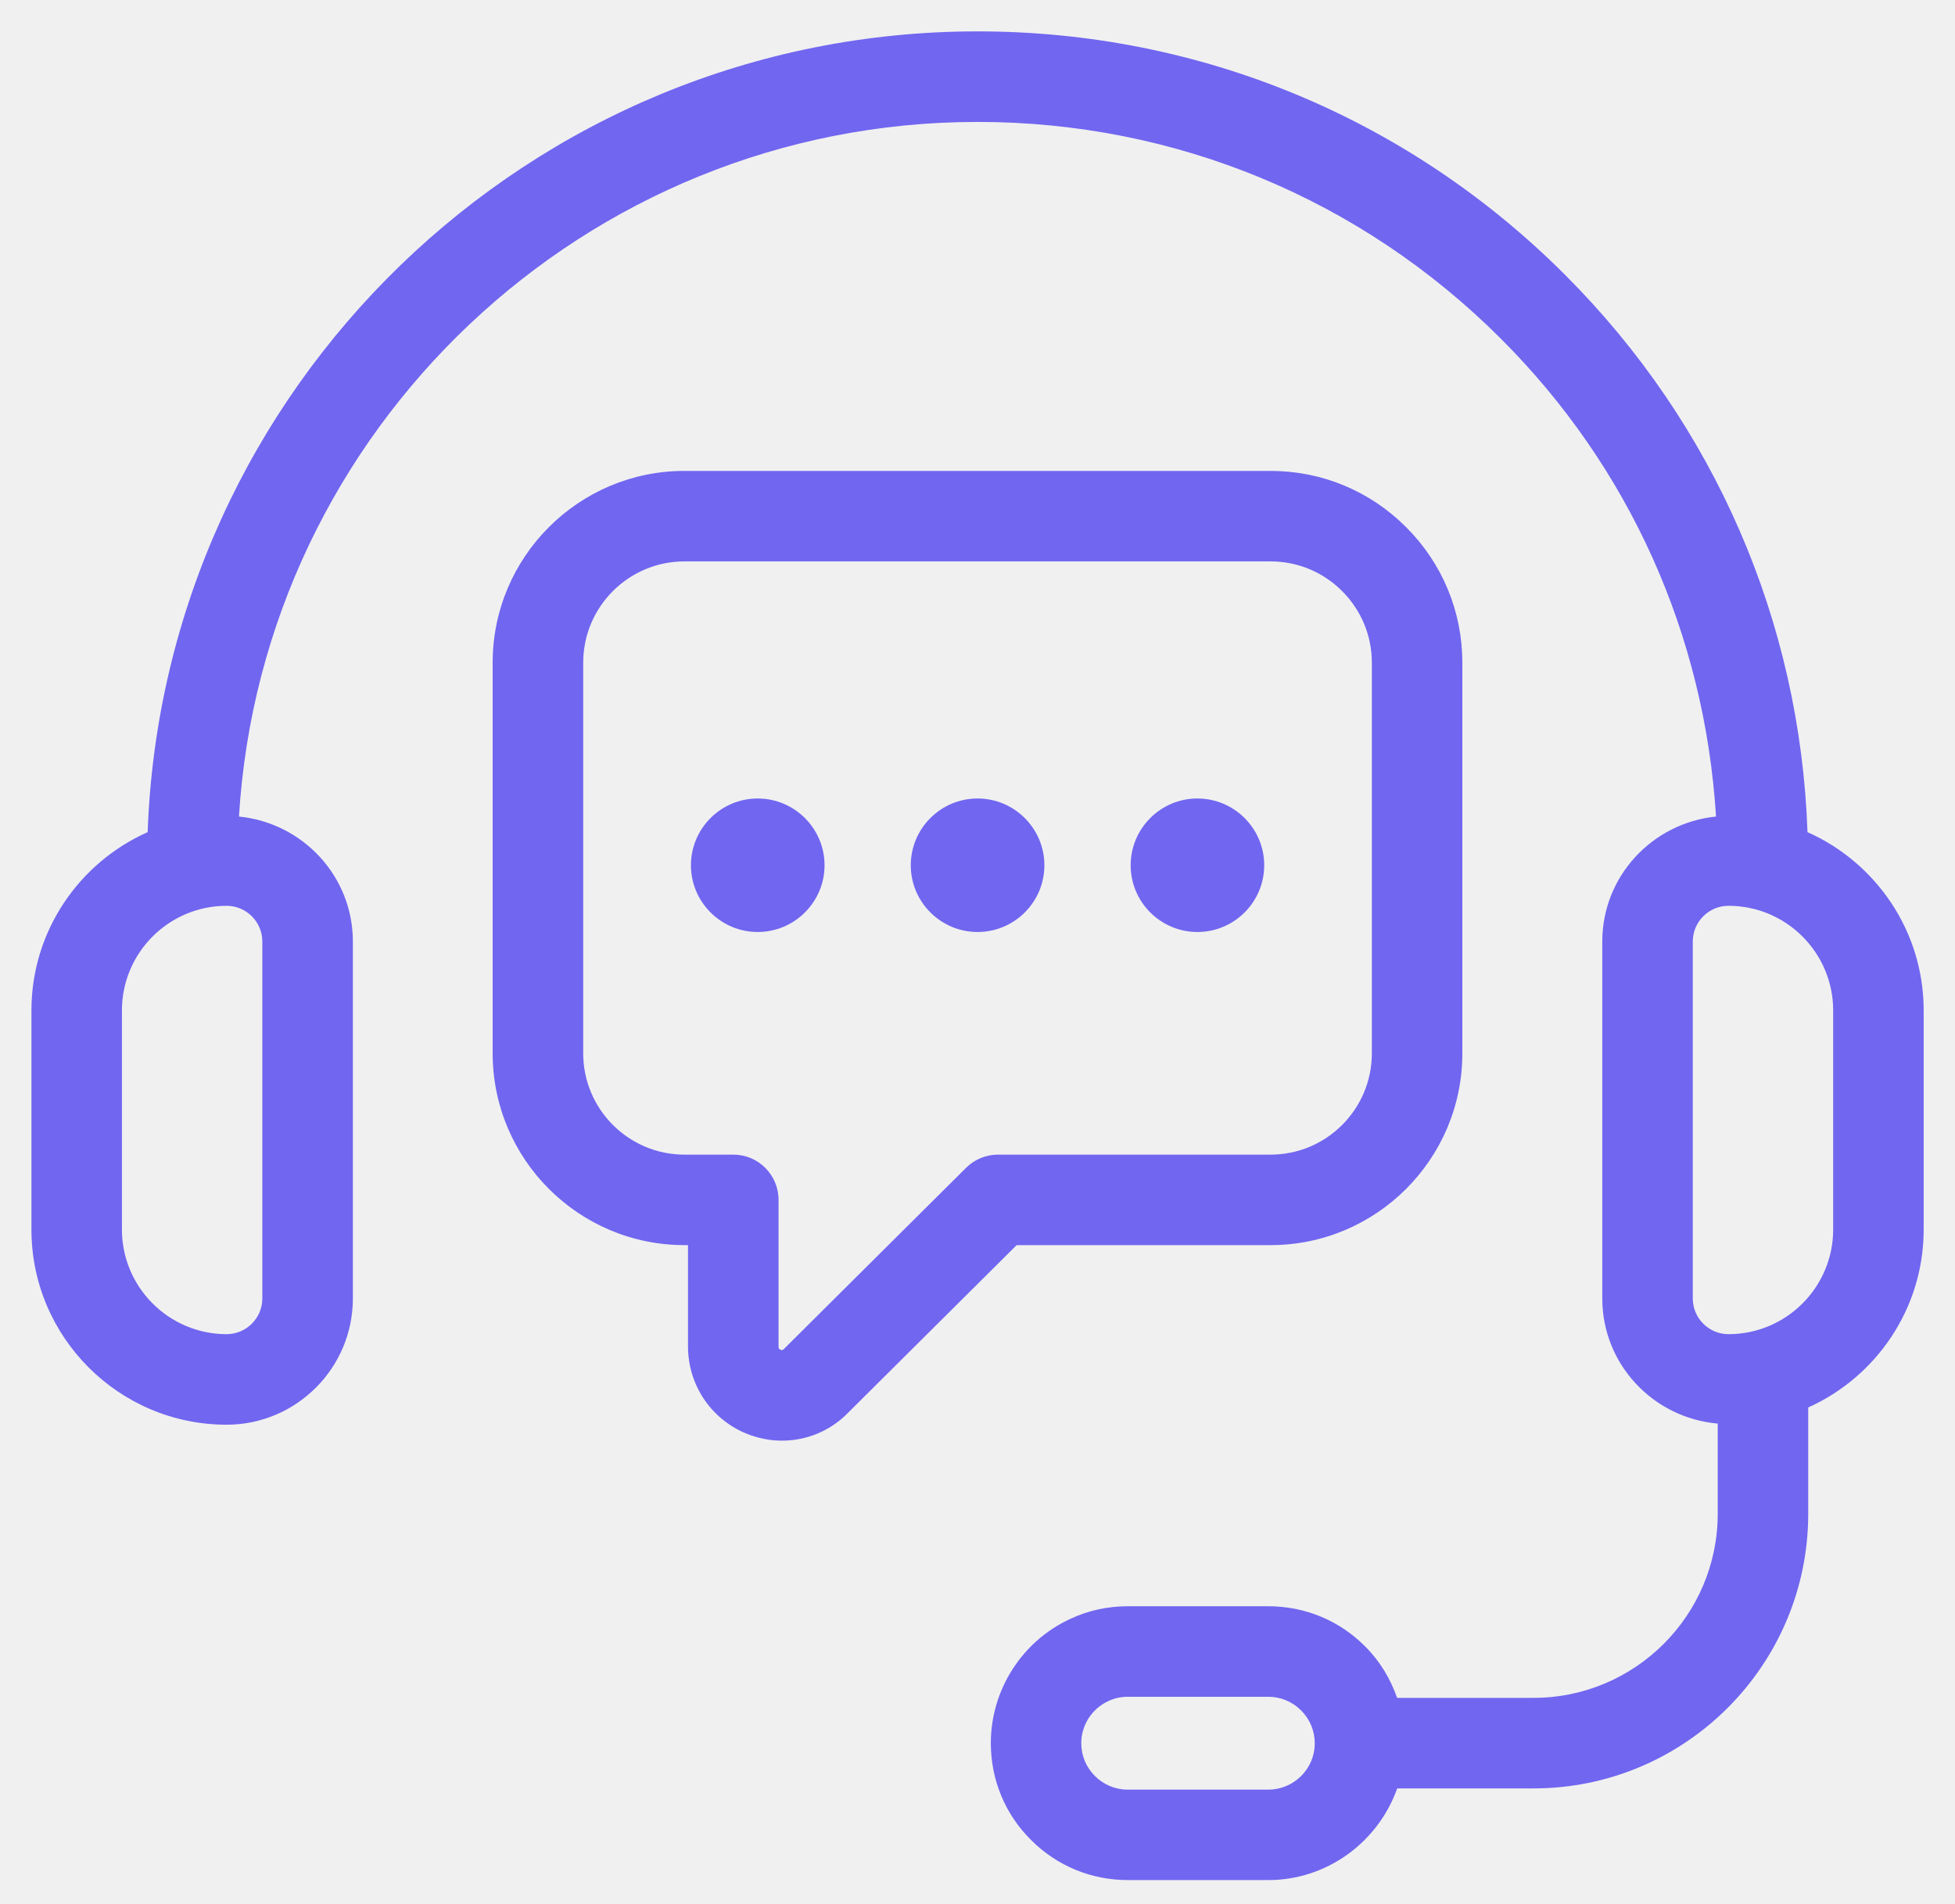
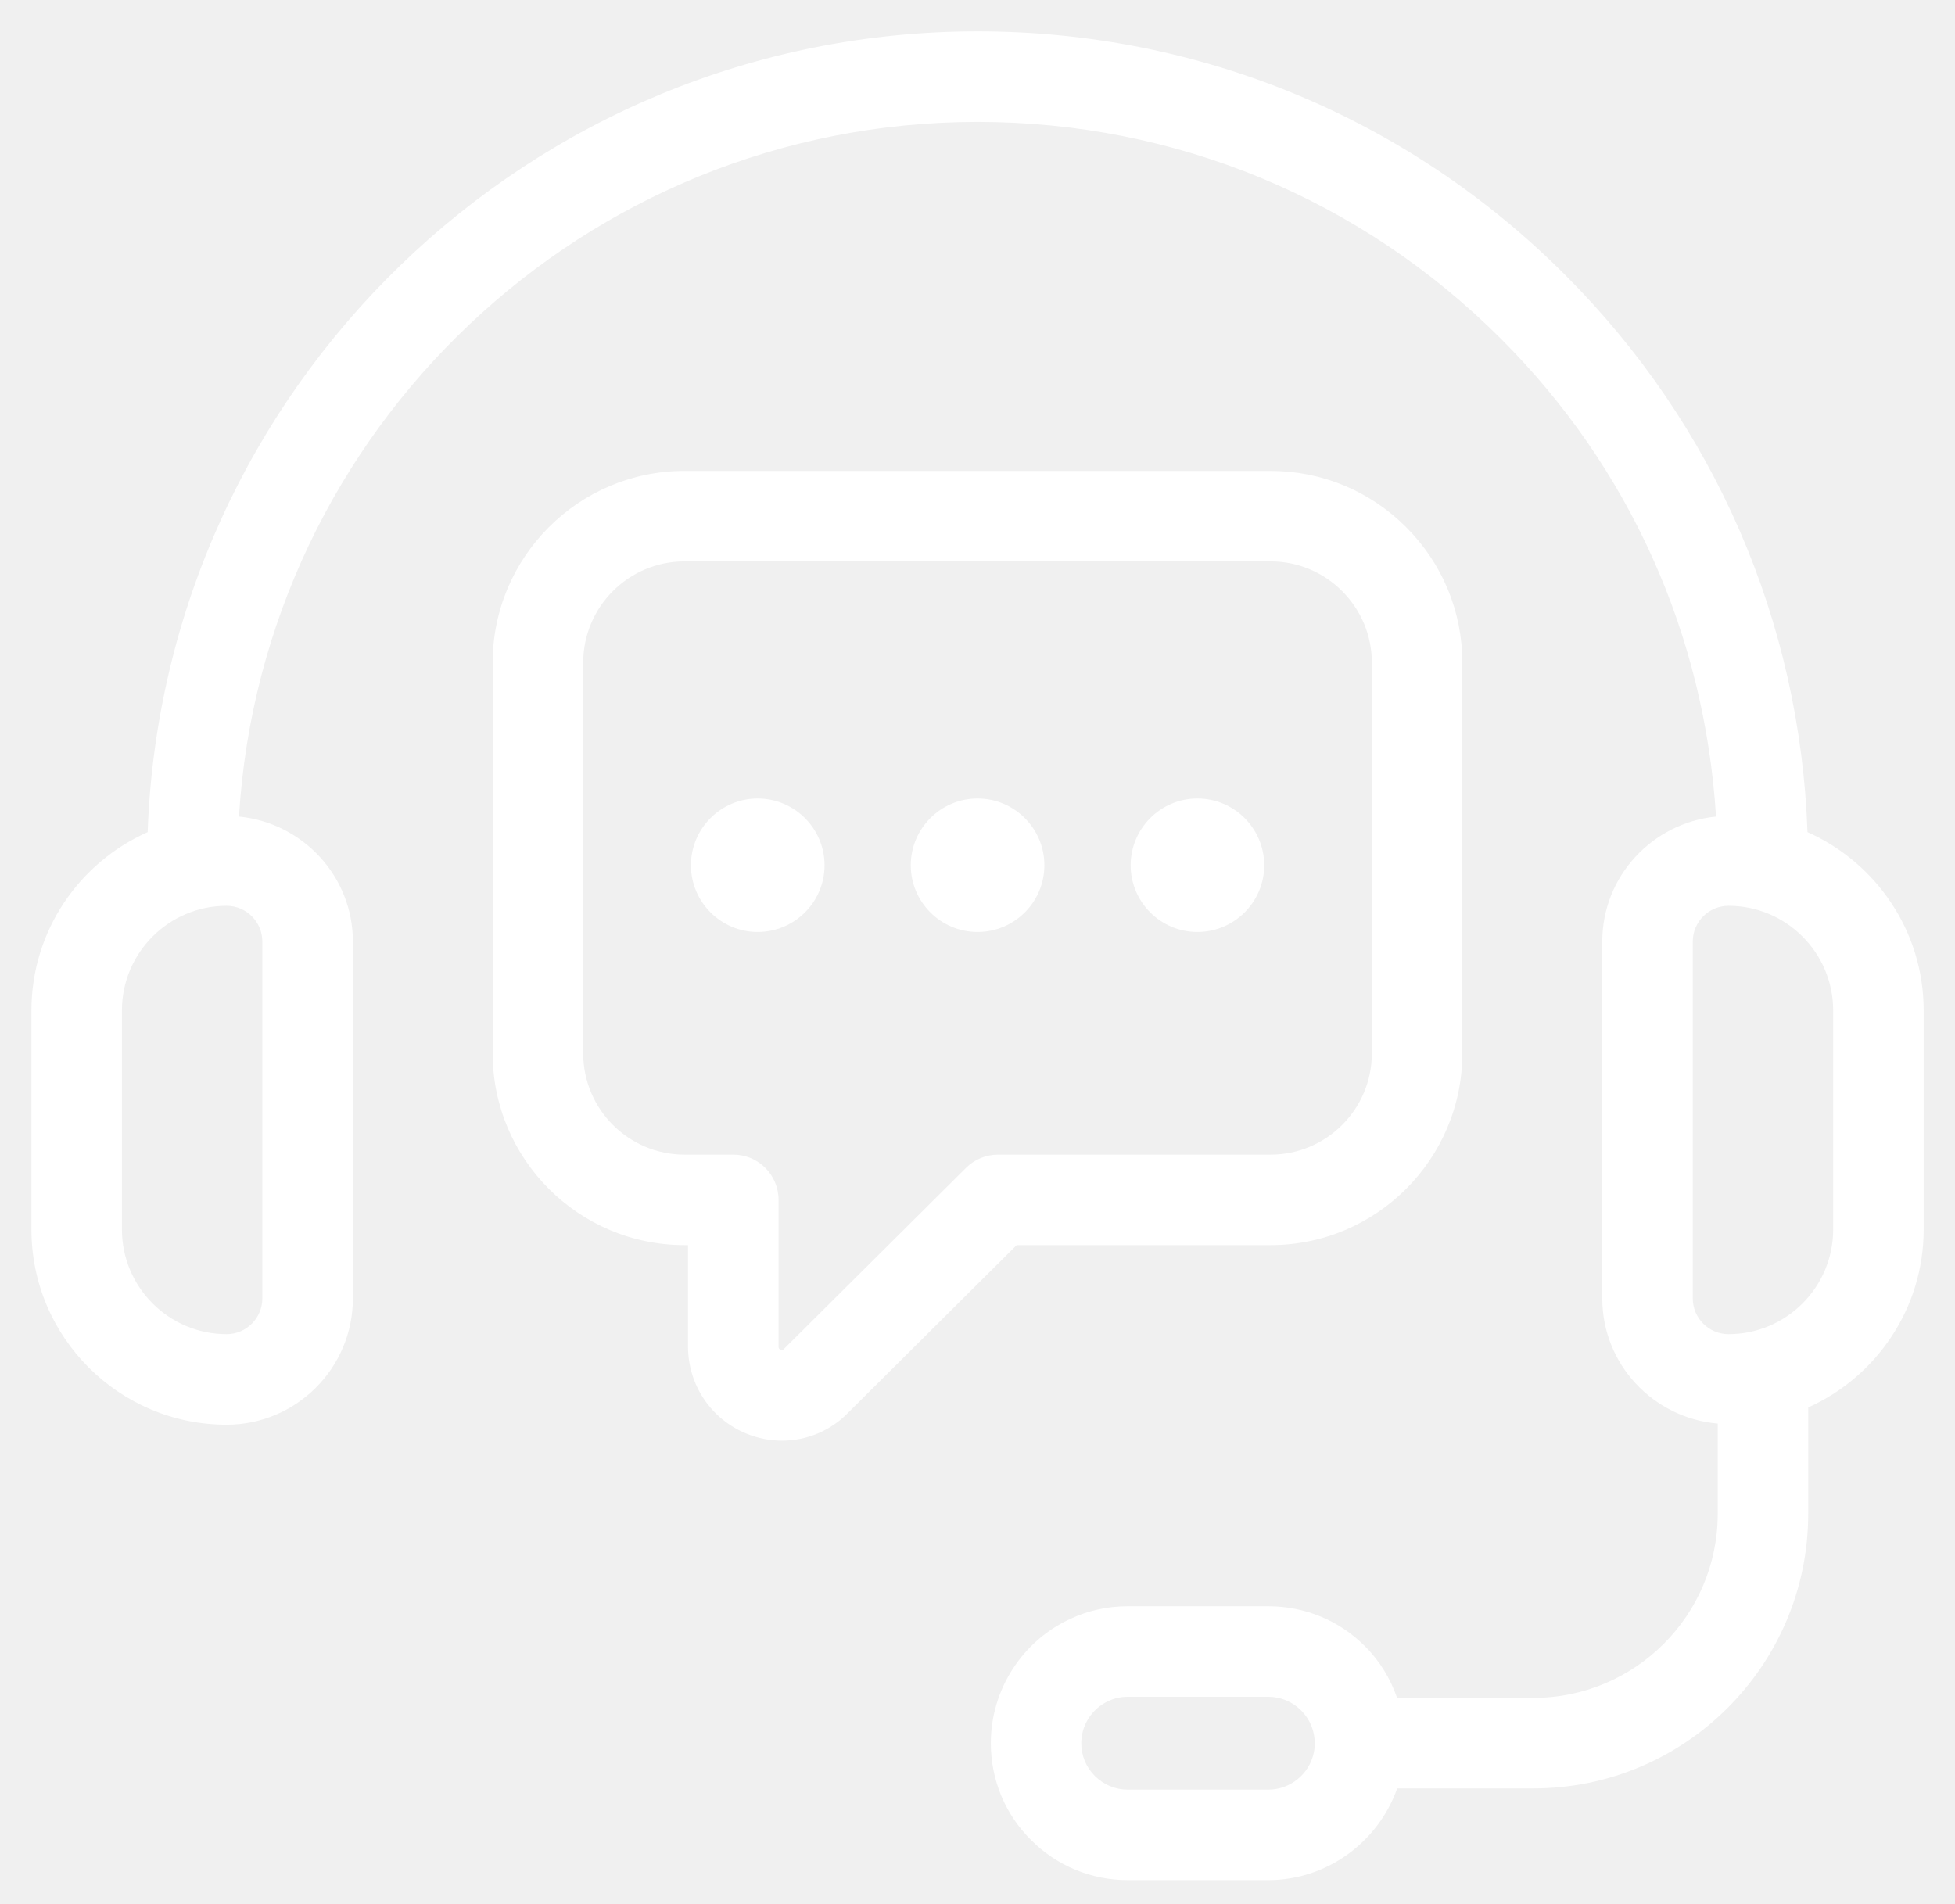
<svg xmlns="http://www.w3.org/2000/svg" width="38" height="37" viewBox="0 0 38 37" fill="none">
-   <path d="M35.133 16.176C34.989 12.082 33.331 8.254 30.42 5.342C27.368 2.29 23.313 0.61 19.001 0.61C10.293 0.61 3.177 7.542 2.87 16.176C1.541 16.767 0.611 18.097 0.611 19.643V23.902C0.611 25.993 2.313 27.695 4.405 27.695C5.758 27.695 6.859 26.594 6.859 25.241V18.303C6.859 17.032 5.884 15.996 4.645 15.873C5.102 8.35 11.365 2.37 19.001 2.37C22.844 2.37 26.457 3.867 29.176 6.587C31.674 9.084 33.135 12.339 33.355 15.873C32.117 15.998 31.144 17.034 31.144 18.303V25.24C31.144 26.521 32.134 27.564 33.388 27.673V29.426C33.388 31.4 31.781 33.005 29.807 33.005H27.156C27.026 32.634 26.822 32.29 26.535 32.005C26.034 31.501 25.366 31.224 24.654 31.224H21.921C21.528 31.224 21.152 31.307 20.807 31.468C19.866 31.9 19.259 32.849 19.259 33.885C19.259 34.597 19.536 35.266 20.039 35.766C20.541 36.27 21.21 36.547 21.921 36.547H24.654C25.787 36.547 26.785 35.815 27.158 34.765H29.807C32.752 34.765 35.147 32.37 35.147 29.426V27.36C36.468 26.765 37.391 25.44 37.391 23.901V19.642C37.391 18.097 36.461 16.767 35.133 16.176ZM5.099 18.303V25.24C5.099 25.623 4.788 25.935 4.404 25.935C3.283 25.935 2.37 25.022 2.37 23.901V19.642C2.37 18.52 3.283 17.608 4.404 17.608C4.788 17.608 5.099 17.92 5.099 18.303ZM25.536 34.074C25.449 34.488 25.077 34.789 24.653 34.789H21.92C21.68 34.789 21.454 34.695 21.281 34.523C21.111 34.353 21.017 34.127 21.017 33.886C21.017 33.535 21.223 33.214 21.546 33.066C21.661 33.012 21.787 32.984 21.92 32.984H24.653C24.893 32.984 25.119 33.078 25.291 33.25C25.461 33.419 25.555 33.646 25.555 33.886C25.555 33.951 25.549 34.015 25.536 34.074ZM35.632 23.901C35.632 25.022 34.719 25.935 33.598 25.935C33.215 25.935 32.903 25.624 32.903 25.24V18.303C32.903 17.92 33.214 17.608 33.598 17.608C34.719 17.608 35.632 18.521 35.632 19.642V23.901Z" fill="#7166F0" />
-   <path d="M24.697 24.204C26.752 24.204 28.424 22.532 28.424 20.477V12.881C28.424 11.888 28.036 10.952 27.331 10.247C26.626 9.542 25.691 9.154 24.697 9.154H13.304C11.248 9.154 9.576 10.826 9.576 12.881V20.477C9.576 22.532 11.248 24.204 13.304 24.204H13.373V26.172C13.373 26.923 13.821 27.589 14.513 27.87C14.736 27.96 14.969 28.005 15.199 28.005C15.678 28.005 16.145 27.814 16.486 27.461L19.761 24.204H24.697ZM18.778 22.701L15.235 26.225C15.219 26.241 15.207 26.253 15.174 26.239C15.133 26.222 15.133 26.196 15.133 26.172V23.325C15.133 22.839 14.74 22.445 14.254 22.445H13.304C12.219 22.445 11.336 21.562 11.336 20.477V12.881C11.336 11.796 12.219 10.913 13.304 10.913H24.697C25.221 10.913 25.715 11.118 26.088 11.491C26.46 11.864 26.665 12.358 26.665 12.881V20.477C26.665 21.562 25.782 22.445 24.697 22.445H19.399C19.166 22.445 18.943 22.537 18.778 22.701Z" fill="#7166F0" />
-   <path d="M14.727 15.522C14.012 15.522 13.43 16.105 13.43 16.82C13.43 17.535 14.013 18.117 14.727 18.117C15.444 18.117 16.027 17.535 16.027 16.82C16.027 16.105 15.444 15.522 14.727 15.522Z" fill="#7166F0" />
-   <path d="M19.001 15.522C18.285 15.522 17.703 16.105 17.703 16.82C17.703 17.535 18.286 18.117 19.001 18.117C19.718 18.117 20.3 17.535 20.3 16.82C20.3 16.105 19.718 15.522 19.001 15.522Z" fill="#7166F0" />
-   <path d="M23.274 15.522C22.559 15.522 21.977 16.105 21.977 16.82C21.977 17.535 22.559 18.117 23.274 18.117C23.991 18.117 24.573 17.535 24.573 16.82C24.573 16.105 23.991 15.522 23.274 15.522Z" fill="#7166F0" />
+   <path d="M35.133 16.176C34.989 12.082 33.331 8.254 30.42 5.342C27.368 2.29 23.313 0.61 19.001 0.61C10.293 0.61 3.177 7.542 2.87 16.176C1.541 16.767 0.611 18.097 0.611 19.643V23.902C0.611 25.993 2.313 27.695 4.405 27.695C5.758 27.695 6.859 26.594 6.859 25.241V18.303C6.859 17.032 5.884 15.996 4.645 15.873C5.102 8.35 11.365 2.37 19.001 2.37C22.844 2.37 26.457 3.867 29.176 6.587C31.674 9.084 33.135 12.339 33.355 15.873C32.117 15.998 31.144 17.034 31.144 18.303V25.24C31.144 26.521 32.134 27.564 33.388 27.673V29.426C33.388 31.4 31.781 33.005 29.807 33.005H27.156C27.026 32.634 26.822 32.29 26.535 32.005C26.034 31.501 25.366 31.224 24.654 31.224H21.921C21.528 31.224 21.152 31.307 20.807 31.468C19.866 31.9 19.259 32.849 19.259 33.885C19.259 34.597 19.536 35.266 20.039 35.766C20.541 36.27 21.21 36.547 21.921 36.547H24.654C25.787 36.547 26.785 35.815 27.158 34.765H29.807C32.752 34.765 35.147 32.37 35.147 29.426V27.36C36.468 26.765 37.391 25.44 37.391 23.901V19.642C37.391 18.097 36.461 16.767 35.133 16.176ZM5.099 18.303V25.24C5.099 25.623 4.788 25.935 4.404 25.935C3.283 25.935 2.37 25.022 2.37 23.901V19.642C2.37 18.52 3.283 17.608 4.404 17.608C4.788 17.608 5.099 17.92 5.099 18.303ZM25.536 34.074C25.449 34.488 25.077 34.789 24.653 34.789H21.92C21.68 34.789 21.454 34.695 21.281 34.523C21.111 34.353 21.017 34.127 21.017 33.886C21.017 33.535 21.223 33.214 21.546 33.066C21.661 33.012 21.787 32.984 21.92 32.984H24.653C24.893 32.984 25.119 33.078 25.291 33.25C25.461 33.419 25.555 33.646 25.555 33.886C25.555 33.951 25.549 34.015 25.536 34.074ZM35.632 23.901C35.632 25.022 34.719 25.935 33.598 25.935C33.215 25.935 32.903 25.624 32.903 25.24V18.303C32.903 17.92 33.214 17.608 33.598 17.608C34.719 17.608 35.632 18.521 35.632 19.642V23.901Z" fill="#ffffff" />
+   <path d="M24.697 24.204C26.752 24.204 28.424 22.532 28.424 20.477V12.881C28.424 11.888 28.036 10.952 27.331 10.247C26.626 9.542 25.691 9.154 24.697 9.154H13.304C11.248 9.154 9.576 10.826 9.576 12.881V20.477C9.576 22.532 11.248 24.204 13.304 24.204H13.373V26.172C13.373 26.923 13.821 27.589 14.513 27.87C14.736 27.96 14.969 28.005 15.199 28.005C15.678 28.005 16.145 27.814 16.486 27.461L19.761 24.204H24.697ZM18.778 22.701L15.235 26.225C15.219 26.241 15.207 26.253 15.174 26.239C15.133 26.222 15.133 26.196 15.133 26.172V23.325C15.133 22.839 14.74 22.445 14.254 22.445H13.304C12.219 22.445 11.336 21.562 11.336 20.477V12.881C11.336 11.796 12.219 10.913 13.304 10.913H24.697C25.221 10.913 25.715 11.118 26.088 11.491C26.46 11.864 26.665 12.358 26.665 12.881V20.477C26.665 21.562 25.782 22.445 24.697 22.445H19.399C19.166 22.445 18.943 22.537 18.778 22.701Z" fill="#ffffff" />
+   <path d="M14.727 15.522C14.012 15.522 13.43 16.105 13.43 16.82C13.43 17.535 14.013 18.117 14.727 18.117C15.444 18.117 16.027 17.535 16.027 16.82C16.027 16.105 15.444 15.522 14.727 15.522Z" fill="#ffffff" />
+   <path d="M19.001 15.522C18.285 15.522 17.703 16.105 17.703 16.82C17.703 17.535 18.286 18.117 19.001 18.117C19.718 18.117 20.3 17.535 20.3 16.82C20.3 16.105 19.718 15.522 19.001 15.522Z" fill="#ffffff" />
+   <path d="M23.274 15.522C22.559 15.522 21.977 16.105 21.977 16.82C21.977 17.535 22.559 18.117 23.274 18.117C23.991 18.117 24.573 17.535 24.573 16.82C24.573 16.105 23.991 15.522 23.274 15.522Z" fill="#ffffff" />
</svg>
